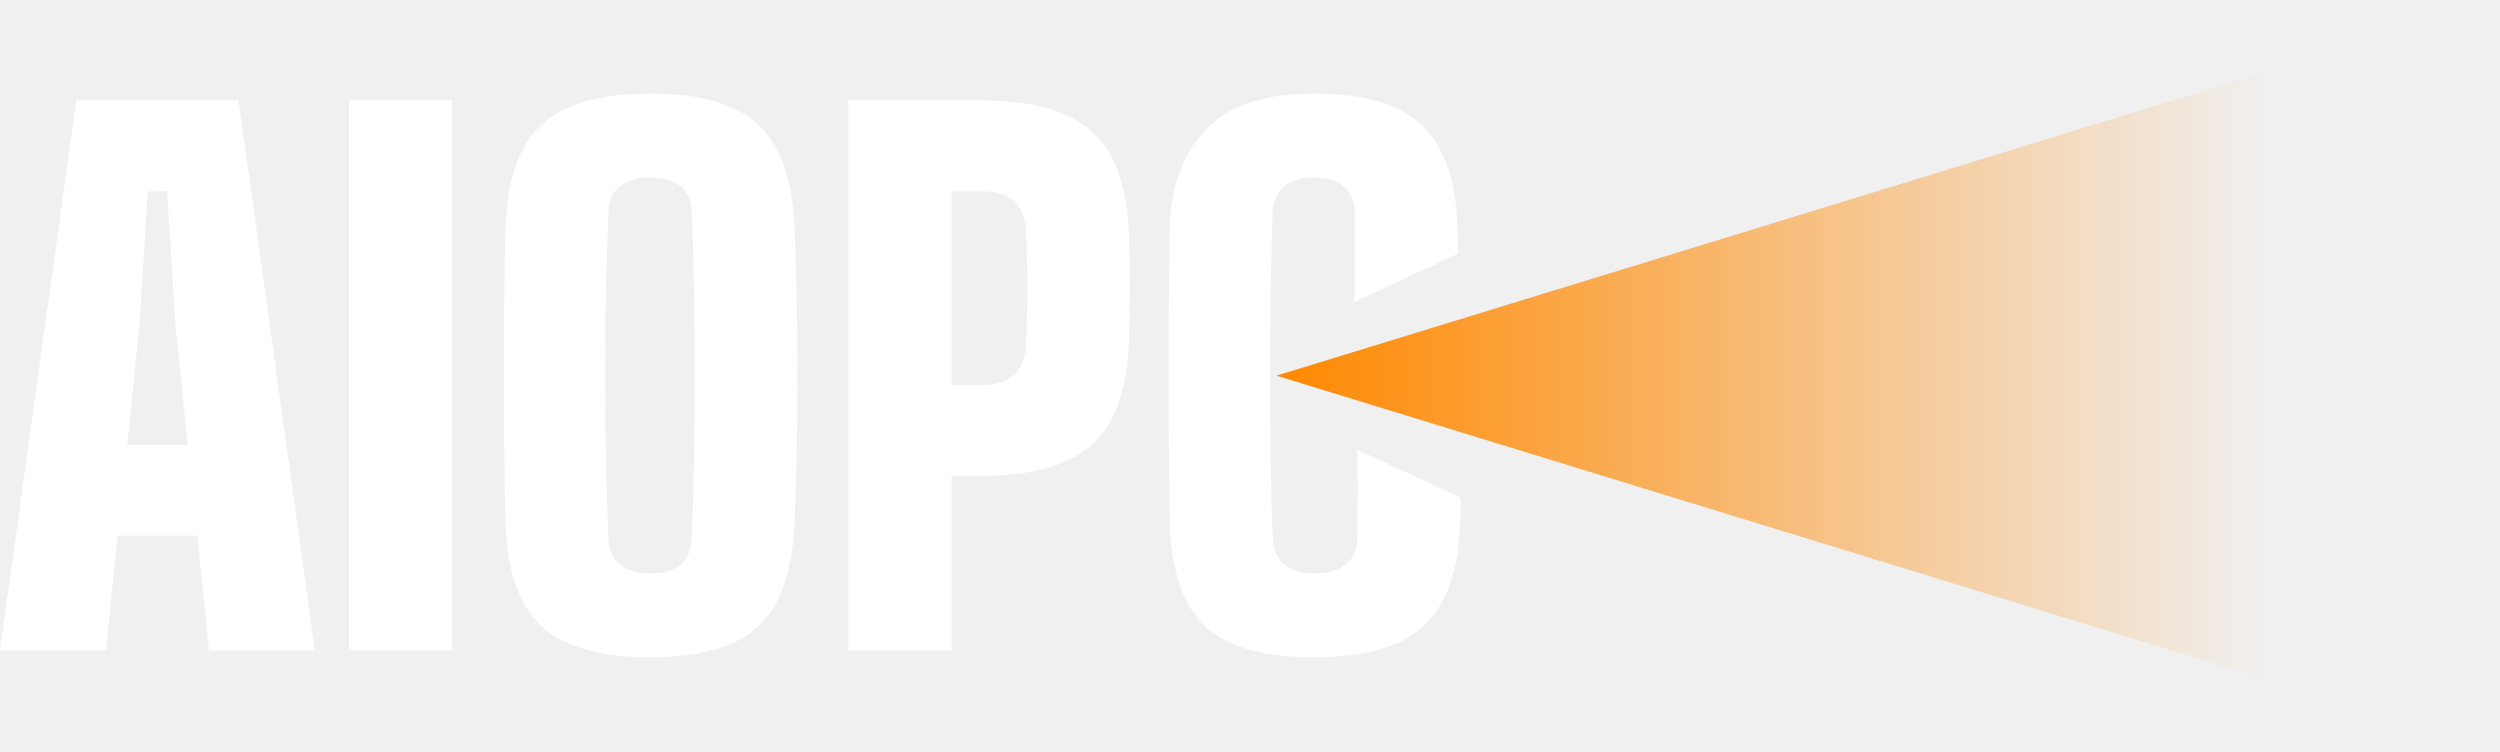
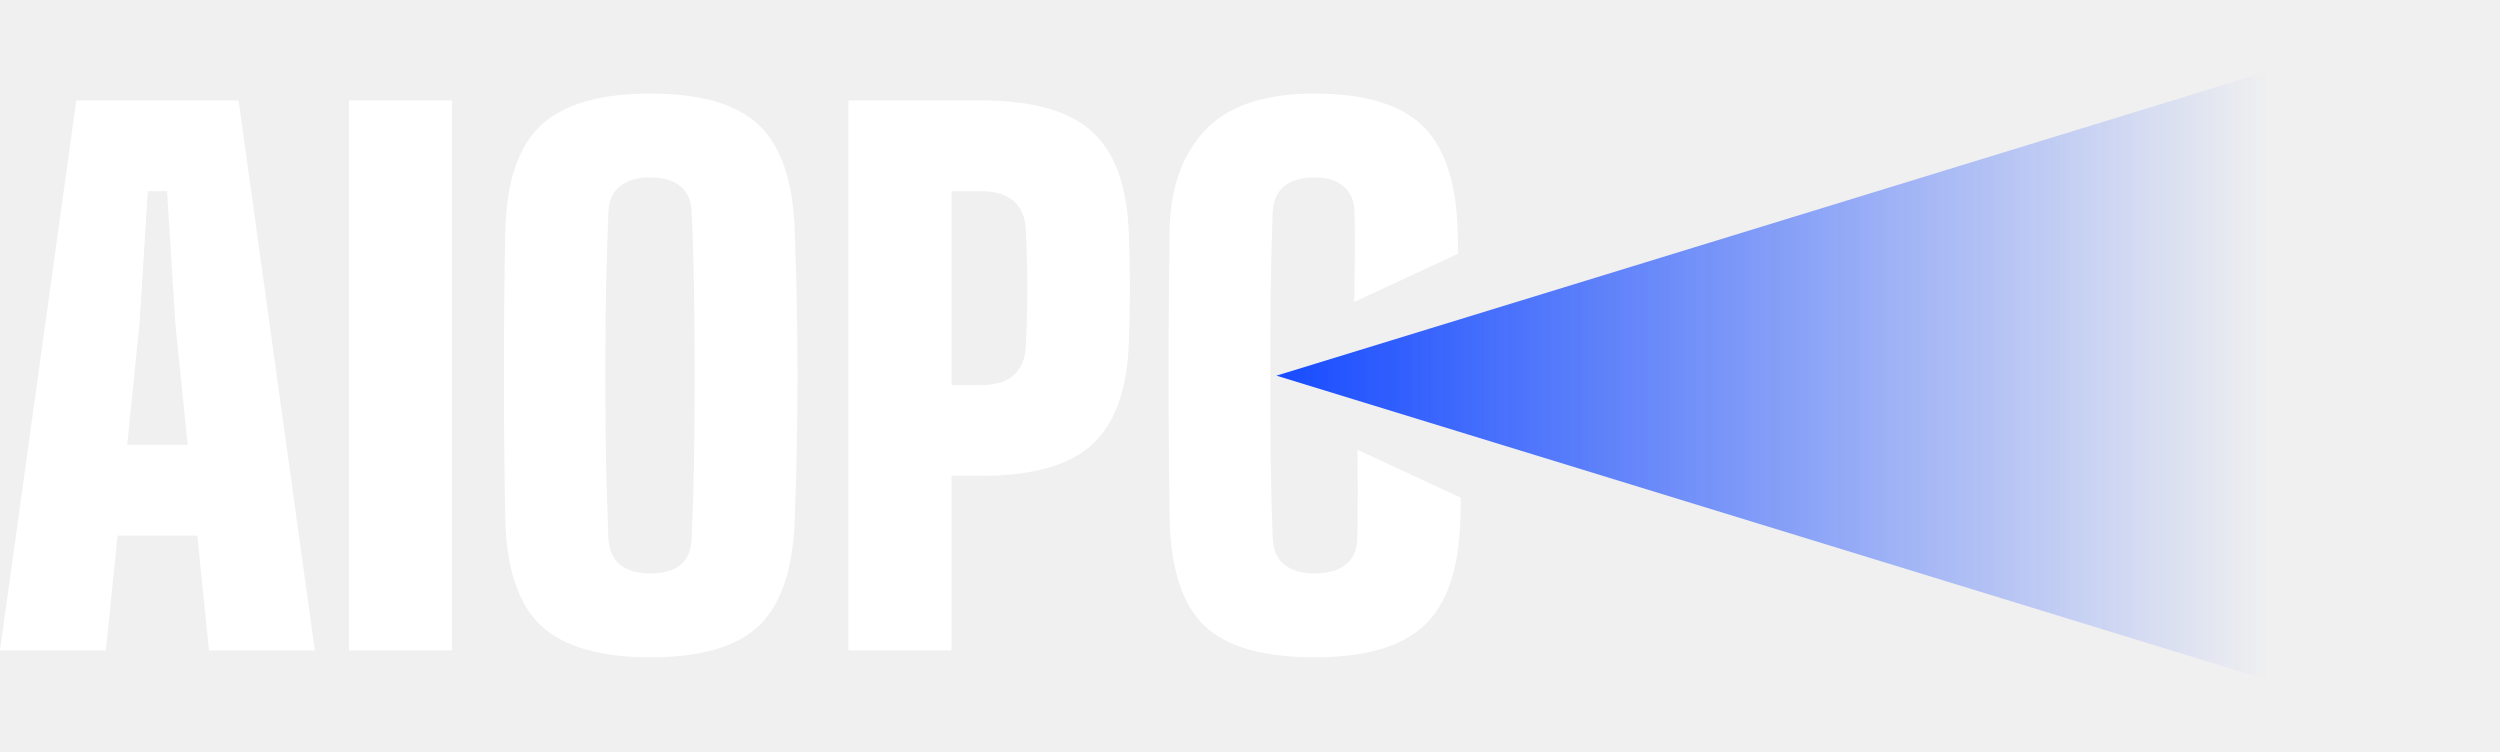
<svg xmlns="http://www.w3.org/2000/svg" width="2291" height="689" viewBox="0 0 2291 689" fill="none">
  <path d="M1169.7 344.245L2290.95 0V688.49L1169.7 344.245Z" fill="url(#paint0_linear_68_10127)" />
  <path fill-rule="evenodd" clip-rule="evenodd" d="M595.985 85.744C642.395 85.744 675.68 95.509 695.84 115.039C716 134.359 726.815 166.594 728.285 211.744C729.125 232.744 729.755 254.374 730.175 276.634C730.595 298.894 730.805 321.469 730.805 344.359C730.805 367.039 730.595 389.51 730.175 411.77C729.755 433.819 729.125 455.134 728.285 475.714C726.815 521.074 716 553.519 695.84 573.049C675.68 592.579 642.395 602.344 595.985 602.344C549.785 602.344 516.29 592.579 495.5 573.049C474.92 553.519 464.105 521.074 463.055 475.714C462.635 455.134 462.32 433.714 462.11 411.454C461.9 389.194 461.795 366.619 461.795 343.729C461.795 320.839 461.9 298.264 462.11 276.004C462.32 253.744 462.635 232.324 463.055 211.744C464.105 166.594 474.92 134.359 495.5 115.039C516.29 95.509 549.785 85.744 595.985 85.744ZM595.985 162.604C584.015 162.604 574.67 165.334 567.95 170.794C561.44 176.254 557.975 184.024 557.555 194.104C556.715 215.524 555.981 239.044 555.351 264.664C554.931 290.284 554.72 316.639 554.72 343.729C554.72 370.819 554.931 397.174 555.351 422.794C555.981 448.414 556.715 471.934 557.555 493.354C557.975 503.644 561.44 511.624 567.95 517.294C574.67 522.754 584.015 525.484 595.985 525.484C608.375 525.484 617.721 522.754 624.021 517.294C630.32 511.624 633.575 503.644 633.785 493.354C634.835 471.934 635.57 448.414 635.99 422.794C636.41 397.174 636.62 370.819 636.62 343.729C636.62 316.639 636.41 290.284 635.99 264.664C635.57 239.044 634.835 215.524 633.785 194.104C633.575 184.024 630.215 176.254 623.705 170.794C617.195 165.334 607.955 162.605 595.985 162.604Z" fill="white" />
  <path d="M1204.75 85.744C1250.11 85.744 1282.98 95.509 1303.35 115.039C1323.72 134.359 1334.53 166.594 1335.79 211.744C1335.99 218.137 1336.09 225.067 1336.1 232.532L1240.97 276.716C1241.08 267.301 1241.2 257.99 1241.29 253.64C1241.5 242.93 1241.61 232.324 1241.61 221.824C1241.61 211.114 1241.5 201.874 1241.29 194.104C1241.08 184.024 1237.72 176.254 1231.21 170.794C1224.91 165.334 1216.09 162.604 1204.75 162.604C1192.78 162.605 1183.44 165.334 1176.72 170.794C1170.21 176.254 1166.74 184.025 1166.32 194.104C1165.48 216.154 1164.85 239.99 1164.43 265.609C1164.22 291.229 1164.12 317.374 1164.12 344.044C1164.12 370.714 1164.22 396.859 1164.43 422.479C1164.85 447.889 1165.48 471.515 1166.32 493.354C1166.74 503.644 1170.21 511.624 1176.72 517.294C1183.44 522.754 1192.78 525.484 1204.75 525.484C1217.14 525.484 1226.7 522.754 1233.42 517.294C1240.14 511.624 1243.6 503.644 1243.81 493.354C1244.02 485.795 1244.13 476.764 1244.13 466.265C1244.34 455.555 1244.34 444.949 1244.13 434.449C1244.13 430.097 1244.07 421.205 1244.01 412.183L1338.71 456.166C1338.61 464.005 1338.48 471.712 1338.31 475.714C1337.05 521.074 1326.03 553.519 1305.24 573.049C1284.66 592.579 1251.16 602.344 1204.75 602.344C1157.29 602.344 1123.48 592.579 1103.32 573.049C1083.37 553.519 1072.87 521.074 1071.82 475.714C1071.61 458.284 1071.4 438.124 1071.19 415.234C1070.98 392.344 1070.88 368.614 1070.88 344.044C1070.88 319.264 1070.98 295.429 1071.19 272.539C1071.4 249.439 1071.61 228.964 1071.82 211.114C1072.45 172.684 1083.16 142.234 1103.95 119.764C1124.95 97.084 1158.55 85.744 1204.75 85.744Z" fill="white" />
  <path fill-rule="evenodd" clip-rule="evenodd" d="M288.54 596.044H191.521L180.811 490.834H107.73L97.02 596.044H0L69.931 92.044H218.61L288.54 596.044ZM127.891 296.164L116.55 407.674H171.99L160.65 296.164L153.09 175.204H135.45L127.891 296.164Z" fill="white" />
  <path d="M414.25 596.044H319.75V92.044H414.25V596.044Z" fill="white" />
  <path fill-rule="evenodd" clip-rule="evenodd" d="M899.074 92.044C946.114 92.044 980.029 101.599 1000.82 120.709C1021.82 139.609 1033.05 171.005 1034.52 214.895C1035.15 232.534 1035.47 248.914 1035.47 264.034C1035.47 279.154 1035.15 295.534 1034.52 313.174C1033.05 356.854 1021.82 388.249 1000.82 407.359C980.029 426.469 946.114 436.024 899.074 436.024H871.984V596.044H777.484V92.044H899.074ZM871.984 352.864H899.074C912.304 352.864 922.279 349.819 928.999 343.729C935.719 337.639 939.394 329.134 940.024 318.214C940.654 307.924 941.074 296.374 941.284 283.564C941.494 270.545 941.494 257.629 941.284 244.819C941.074 231.799 940.654 220.144 940.024 209.854C939.394 198.724 935.719 190.219 928.999 184.339C922.279 178.249 912.304 175.204 899.074 175.204H871.984V352.864Z" fill="white" />
  <defs>
    <linearGradient id="paint0_linear_68_10127" x1="1169.7" y1="344.244" x2="2238.27" y2="344.244" gradientUnits="userSpaceOnUse">
-       <stop stop-color="#FF8800" />
-       <stop offset="0.85" stop-color="#FF8800" stop-opacity="0" />
+       <stop stop-color="#174BFF" />
+       <stop offset="0.85" stop-color="#174BFF" stop-opacity="0" />
    </linearGradient>
  </defs>
</svg>
